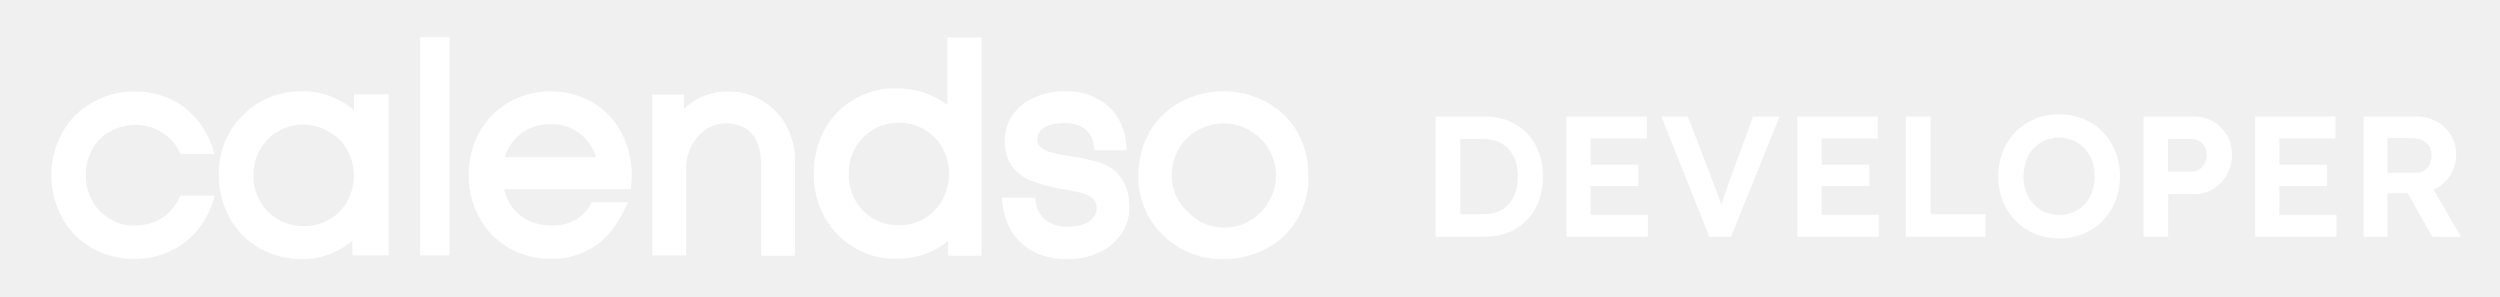
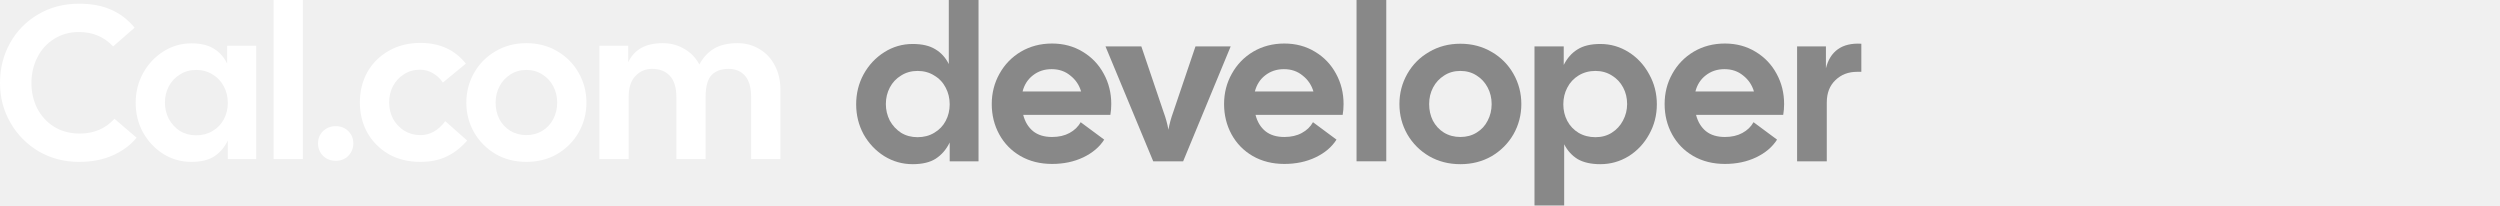
- <svg xmlns="http://www.w3.org/2000/svg" width="100%" height="100%" viewBox="0 0 827 98" version="1.1" xml:space="preserve" style="fill-rule:evenodd;clip-rule:evenodd;stroke-linejoin:round;stroke-miterlimit:2;">
-   <g transform="matrix(1,0,0,1,205.579,-2.75469)">
-     <g transform="matrix(1,0,0,1,-188.598,0.250003)">
-       <path d="M27.5,88.2C22.6,88.2 17.8,87 13.5,84.6C9.3,82.2 5.9,78.8 3.6,74.6C-1.2,65.8 -1.2,55.2 3.6,46.4C5.9,42.2 9.4,38.7 13.6,36.4C17.9,34 22.7,32.7 27.6,32.8C33.6,32.7 39.4,34.5 44.1,38.1C48.8,41.7 52.1,46.8 54,53.5L42.8,53.5C41.5,50.5 39.4,48 36.6,46.3C34,44.7 31,43.8 27.9,43.8C25.1,43.8 22.3,44.5 19.8,45.8C17.3,47.1 15.1,49.1 13.7,51.6C10.7,56.9 10.6,63.5 13.5,68.9C14.9,71.4 16.9,73.4 19.3,74.9C21.7,76.4 24.5,77.2 27.3,77.1C34.5,77.1 39.7,73.8 42.7,67.2L54.1,67.2C53,71.4 51,75.3 48.3,78.7C45.8,81.7 42.7,84.1 39.1,85.7C35.5,87.4 31.5,88.1 27.5,88.2ZM99.6,82.1C95,86.1 89,88.3 82.8,88.2C77.9,88.2 73.1,87 68.8,84.6C64.7,82.2 61.3,78.8 59,74.6C56.5,70.1 55.3,65.1 55.4,60C55.3,45 67.3,32.8 82.3,32.7L82.6,32.7C89,32.5 95.2,34.8 100.1,38.9L100.1,33.7L111.6,33.7L111.6,87L99.6,87L99.6,82.1ZM83.5,43.7C80.5,43.7 77.6,44.4 75.1,45.9C72.6,47.3 70.5,49.4 69.1,51.9C67.6,54.4 66.9,57.3 66.9,60.3C66.7,64.8 68.4,69.2 71.6,72.5C74.8,75.7 79.2,77.4 83.7,77.3C86.6,77.3 89.5,76.6 92,75.1C94.5,73.7 96.5,71.6 97.9,69.1C100.8,63.8 100.8,57.4 97.9,52.1C96.5,49.6 94.4,47.5 91.9,46.1C89.3,44.5 86.4,43.8 83.5,43.7ZM122,14.8L131.7,14.8L131.7,87L122,87C122,87.1 122,14.8 122,14.8ZM149.8,65.2C150.3,67.5 151.3,69.6 152.8,71.5C154.2,73.3 156.1,74.7 158.2,75.6C160.4,76.6 162.8,77.1 165.2,77.1C168,77.2 170.8,76.6 173.3,75.3C175.7,73.9 177.6,71.9 178.8,69.4L190.7,69.4C188,75.9 184.5,80.6 180.3,83.6C175.9,86.7 170.5,88.3 165.1,88.1C160.3,88.2 155.5,86.9 151.3,84.5C147.2,82.1 143.8,78.7 141.6,74.5C139.2,70.2 138,65.3 138.1,60.4C138,55.5 139.2,50.6 141.6,46.3C143.9,42.1 147.3,38.7 151.4,36.3C160,31.5 170.6,31.5 179.1,36.4C183.2,38.8 186.5,42.4 188.7,46.6C190.9,50.9 192,55.7 192,60.6C192,61.6 191.9,63.1 191.7,65.1L149.8,65.1L149.8,65.2ZM165.2,43.6C161.8,43.5 158.4,44.5 155.6,46.5C152.9,48.5 150.9,51.3 150,54.5L180.2,54.5C179.3,51.3 177.3,48.5 174.6,46.5C171.9,44.5 168.6,43.5 165.2,43.6ZM234.8,57.3C234.8,52.6 233.8,49.1 231.8,46.8C229.8,44.5 226.9,43.3 223.1,43.3C220.8,43.3 218.5,44 216.6,45.3C214.6,46.6 212.9,48.5 211.8,50.7C210.6,53 210,55.5 210,58.1L210,87L198.8,87L198.8,33.8L209.3,33.8L209.3,38.6C213.2,34.7 218.6,32.6 224.2,32.8C228.1,32.8 231.9,33.8 235.2,35.8C238.5,37.8 241.2,40.6 243.1,44C245,47.5 246,51.5 246,55.5L246,87.1L234.8,87.1L234.8,57.3ZM296.7,82.2C294.3,84.1 291.7,85.6 288.8,86.6C285.8,87.6 282.6,88.1 279.4,88.1C274.6,88.2 269.8,86.9 265.6,84.4C261.5,82 258.1,78.5 255.8,74.3C253.4,70 252.2,65.2 252.2,60.2C252.1,55.1 253.3,50.1 255.7,45.5C258,41.3 261.4,37.8 265.5,35.4C269.8,32.9 274.7,31.6 279.6,31.7C282.7,31.7 285.7,32.2 288.6,33.1C291.4,34 294,35.4 296.4,37.2L296.4,14.9L307.7,14.9L307.7,87.1L296.6,87.1L296.7,82.2ZM280.4,43.1C277.4,43.1 274.5,43.8 272,45.3C269.5,46.7 267.4,48.8 266,51.3C264.5,53.9 263.8,56.8 263.8,59.8C263.6,64.4 265.3,68.9 268.5,72.2C271.7,75.4 276,77.2 280.6,77C283.5,77 286.4,76.3 288.9,74.7C291.4,73.2 293.4,71.1 294.8,68.6C297.7,63.2 297.7,56.8 294.8,51.4C291.8,46.2 286.3,43 280.4,43.1ZM335.8,88.2C332,88.3 328.3,87.4 325,85.8C321.9,84.2 319.3,81.8 317.5,78.8C315.6,75.5 314.6,71.7 314.5,67.9L325.5,67.9C325.5,70.6 326.6,73.2 328.6,75C330.7,76.7 333.4,77.6 336.1,77.5C337.9,77.5 339.7,77.3 341.4,76.7C342.7,76.3 343.8,75.5 344.7,74.5C345.4,73.7 345.8,72.6 345.8,71.5C345.9,70.3 345.4,69.1 344.6,68.3C344.1,67.8 343.5,67.5 342.9,67.1C342.2,66.8 341.5,66.5 340.7,66.3C338.9,65.9 336.8,65.4 334.6,65C332.8,64.8 331.1,64.4 329.5,64C327.9,63.6 326,63 324.5,62.4C323.7,62.2 322.9,61.8 322.1,61.4L321.1,60.7C320.7,60.3 320.3,60 319.9,59.7C319.2,59.2 318.6,58.6 318.1,57.9C317.5,57.1 317,56.2 316.6,55.3C315.7,53.3 315.3,51.1 315.4,48.9C315.4,45.9 316.3,42.9 318.1,40.4C319.9,37.9 322.4,35.9 325.3,34.7C328.6,33.3 332.1,32.6 335.6,32.7C339.2,32.6 342.7,33.4 345.9,35.1C348.9,36.6 351.3,38.9 353,41.8C354.8,45 355.7,48.6 355.7,52.2L345,52.2C344.9,49.2 344,47 342.3,45.5C340.6,44 338.3,43.2 335.3,43.2C332.3,43.2 330.1,43.7 328.5,44.7C327.1,45.5 326.2,46.9 326.2,48.5C326.1,49.5 326.5,50.5 327.2,51.1C327.8,51.6 328.4,52 329,52.3C329.6,52.6 330.3,52.8 331,53C331.8,53.2 332.7,53.4 333.7,53.6L336.8,54.1C340.2,54.6 343.5,55.3 346.8,56.3C349.4,57.1 351.8,58.6 353.5,60.8C355.3,63.2 356.4,66.1 356.5,69.2L356.6,71C356.7,74.2 355.7,77.4 353.8,80.1C351.9,82.8 349.3,84.9 346.3,86.1C343.2,87.6 339.5,88.3 335.8,88.2ZM412.4,74.6C410,78.8 406.5,82.3 402.2,84.6C397.7,87 392.6,88.3 387.4,88.2C382.5,88.3 377.7,87 373.4,84.6C369.2,82.2 365.7,78.8 363.3,74.7C360.8,70.5 359.5,65.7 359.6,60.9C359.5,55.8 360.7,50.8 363.2,46.3C365.6,42.1 369.2,38.6 373.4,36.3C377.8,33.9 382.7,32.7 387.7,32.7C392.7,32.7 397.6,33.9 402,36.3C406.2,38.6 409.8,42 412.2,46.2C414.6,50.5 415.9,55.4 415.8,60.4C416.1,65.4 414.8,70.3 412.4,74.6ZM387.8,43.3C384.8,43.3 381.8,44.1 379.2,45.6C376.6,47.1 374.4,49.2 372.9,51.8C371.4,54.4 370.6,57.3 370.6,60.3C370.6,64.9 372.4,69.3 375.8,72.5C379,75.9 383.4,77.8 388.1,77.8C391.1,77.8 394.1,77 396.6,75.4C399.2,73.9 401.3,71.7 402.8,69.1C404.3,66.5 405.1,63.5 405.1,60.5C405.1,57.5 404.3,54.5 402.8,51.9C401.3,49.3 399.1,47.2 396.5,45.7C393.9,44.1 390.9,43.3 387.8,43.3Z" style="fill:white;fill-rule:nonzero;" />
-     </g>
-     <g transform="matrix(0.887446,0,0,0.887446,-168.096,37.0714)">
-       <g transform="matrix(64,0,0,64,487.006,49.5648)">
-         <path d="M0.092,-0L0.092,-0.7L0.377,-0.7C0.445,-0.7 0.505,-0.685 0.556,-0.656C0.607,-0.626 0.646,-0.585 0.675,-0.532C0.703,-0.479 0.717,-0.419 0.717,-0.35C0.717,-0.281 0.703,-0.22 0.675,-0.168C0.646,-0.115 0.607,-0.074 0.556,-0.045C0.505,-0.015 0.446,-0 0.377,-0L0.092,-0ZM0.372,-0.569L0.236,-0.569L0.236,-0.131L0.372,-0.131C0.434,-0.131 0.483,-0.151 0.518,-0.19C0.553,-0.229 0.571,-0.283 0.571,-0.35C0.571,-0.417 0.553,-0.47 0.518,-0.51C0.482,-0.549 0.433,-0.569 0.372,-0.569Z" style="fill:white;fill-rule:nonzero;" />
-       </g>
-       <g transform="matrix(64,0,0,64,535.774,49.5648)">
-         <path d="M0.092,-0L0.092,-0.7L0.56,-0.7L0.56,-0.572L0.233,-0.572L0.233,-0.419L0.511,-0.419L0.511,-0.295L0.233,-0.295L0.233,-0.128L0.566,-0.128L0.566,-0L0.092,-0Z" style="fill:white;fill-rule:nonzero;" />
-       </g>
-       <g transform="matrix(64,0,0,64,576.222,49.5648)">
-         <path d="M0.292,-0L0.013,-0.7L0.167,-0.7L0.315,-0.315C0.326,-0.286 0.335,-0.262 0.343,-0.242C0.349,-0.222 0.356,-0.203 0.362,-0.185C0.367,-0.204 0.374,-0.223 0.381,-0.243C0.388,-0.263 0.396,-0.287 0.406,-0.315L0.547,-0.7L0.701,-0.7L0.419,-0L0.292,-0Z" style="fill:white;fill-rule:nonzero;" />
-       </g>
-       <g transform="matrix(64,0,0,64,621.854,49.5648)">
-         <path d="M0.092,-0L0.092,-0.7L0.56,-0.7L0.56,-0.572L0.233,-0.572L0.233,-0.419L0.511,-0.419L0.511,-0.295L0.233,-0.295L0.233,-0.128L0.566,-0.128L0.566,-0L0.092,-0Z" style="fill:white;fill-rule:nonzero;" />
-       </g>
-       <g transform="matrix(64,0,0,64,662.302,49.5648)">
-         <path d="M0.092,-0L0.092,-0.7L0.236,-0.7L0.236,-0.131L0.555,-0.131L0.555,-0L0.092,-0Z" style="fill:white;fill-rule:nonzero;" />
-       </g>
-       <g transform="matrix(64,0,0,64,699.742,49.5648)">
-         <path d="M0.4,0.01C0.349,0.01 0.301,0.001 0.258,-0.017C0.215,-0.035 0.177,-0.06 0.146,-0.093C0.114,-0.125 0.089,-0.163 0.072,-0.207C0.054,-0.251 0.045,-0.299 0.045,-0.352C0.045,-0.404 0.054,-0.452 0.072,-0.496C0.089,-0.54 0.114,-0.578 0.146,-0.611C0.177,-0.643 0.215,-0.668 0.258,-0.686C0.301,-0.704 0.349,-0.713 0.4,-0.713C0.451,-0.713 0.498,-0.704 0.541,-0.686C0.584,-0.668 0.622,-0.643 0.654,-0.61C0.685,-0.577 0.71,-0.539 0.728,-0.495C0.745,-0.451 0.754,-0.403 0.754,-0.352C0.754,-0.3 0.745,-0.252 0.728,-0.208C0.71,-0.164 0.685,-0.126 0.654,-0.093C0.622,-0.06 0.584,-0.035 0.541,-0.017C0.498,0.001 0.451,0.01 0.4,0.01ZM0.4,-0.127C0.44,-0.127 0.476,-0.137 0.507,-0.156C0.538,-0.175 0.563,-0.202 0.581,-0.236C0.598,-0.27 0.607,-0.309 0.607,-0.352C0.607,-0.395 0.598,-0.434 0.581,-0.468C0.563,-0.501 0.538,-0.528 0.507,-0.548C0.476,-0.567 0.44,-0.577 0.4,-0.577C0.359,-0.577 0.323,-0.567 0.292,-0.548C0.261,-0.529 0.236,-0.502 0.219,-0.468C0.201,-0.434 0.192,-0.395 0.192,-0.352C0.192,-0.308 0.201,-0.269 0.219,-0.236C0.236,-0.202 0.261,-0.175 0.292,-0.156C0.323,-0.137 0.359,-0.127 0.4,-0.127Z" style="fill:white;fill-rule:nonzero;" />
-       </g>
-       <g transform="matrix(64,0,0,64,750.878,49.5648)">
-         <path d="M0.092,-0L0.092,-0.7L0.387,-0.7C0.428,-0.7 0.466,-0.69 0.499,-0.671C0.532,-0.651 0.558,-0.624 0.578,-0.591C0.597,-0.557 0.607,-0.519 0.607,-0.477C0.607,-0.434 0.597,-0.395 0.578,-0.361C0.558,-0.326 0.532,-0.299 0.499,-0.279C0.466,-0.258 0.428,-0.248 0.387,-0.248L0.236,-0.248L0.236,-0L0.092,-0ZM0.235,-0.379L0.372,-0.379C0.397,-0.379 0.418,-0.388 0.435,-0.407C0.452,-0.425 0.46,-0.448 0.46,-0.475C0.46,-0.502 0.452,-0.525 0.435,-0.543C0.418,-0.56 0.397,-0.569 0.372,-0.569L0.235,-0.569L0.235,-0.379Z" style="fill:white;fill-rule:nonzero;" />
-       </g>
-       <g transform="matrix(64,0,0,64,792.478,49.5648)">
-         <path d="M0.092,-0L0.092,-0.7L0.56,-0.7L0.56,-0.572L0.233,-0.572L0.233,-0.419L0.511,-0.419L0.511,-0.295L0.233,-0.295L0.233,-0.128L0.566,-0.128L0.566,-0L0.092,-0Z" style="fill:white;fill-rule:nonzero;" />
-       </g>
-       <g transform="matrix(64,0,0,64,832.926,49.5648)">
-         <path d="M0.092,-0L0.092,-0.7L0.4,-0.7C0.443,-0.7 0.482,-0.69 0.517,-0.671C0.552,-0.652 0.579,-0.625 0.6,-0.592C0.621,-0.558 0.631,-0.52 0.631,-0.477C0.631,-0.432 0.619,-0.391 0.595,-0.355C0.571,-0.319 0.539,-0.292 0.5,-0.274L0.659,0.001L0.492,-0L0.349,-0.253L0.231,-0.253L0.231,-0L0.092,-0ZM0.231,-0.372L0.395,-0.372C0.423,-0.372 0.446,-0.382 0.463,-0.401C0.48,-0.42 0.488,-0.443 0.488,-0.472C0.488,-0.503 0.478,-0.527 0.457,-0.546C0.436,-0.565 0.409,-0.574 0.375,-0.574L0.231,-0.574L0.231,-0.372Z" style="fill:white;fill-rule:nonzero;" />
-       </g>
-     </g>
-   </g>
+ <svg xmlns="http://www.w3.org/2000/svg" width="73" height="6" viewBox="0 0 73 6" fill="none">
+   <path d="M2.31 4.727C1.88 4.727 1.488 4.626 1.133 4.422C0.783 4.214 0.506 3.934 0.304 3.582C0.101 3.23 0 2.844 0 2.424C0 2 0.097 1.612 0.291 1.26C0.49 0.903 0.764 0.624 1.114 0.42C1.464 0.212 1.863 0.108 2.31 0.108C2.669 0.108 2.977 0.165 3.235 0.28C3.496 0.39 3.728 0.566 3.931 0.808L3.304 1.355C3.038 1.075 2.707 0.935 2.31 0.935C2.032 0.935 1.787 1.003 1.576 1.139C1.365 1.27 1.203 1.451 1.089 1.68C0.975 1.905 0.918 2.153 0.918 2.424C0.918 2.696 0.975 2.944 1.089 3.169C1.207 3.393 1.371 3.572 1.582 3.703C1.798 3.835 2.047 3.9 2.329 3.9C2.743 3.9 3.081 3.756 3.342 3.468L3.988 4.021C3.811 4.238 3.579 4.409 3.292 4.537C3.009 4.664 2.682 4.727 2.31 4.727Z" fill="white" />
+   <path d="M5.728 3.951C5.909 3.951 6.07 3.909 6.209 3.824C6.352 3.739 6.462 3.625 6.538 3.48C6.614 3.336 6.652 3.177 6.652 3.003C6.652 2.829 6.614 2.67 6.538 2.526C6.462 2.378 6.352 2.261 6.209 2.176C6.07 2.087 5.909 2.042 5.728 2.042C5.55 2.042 5.392 2.087 5.253 2.176C5.114 2.261 5.006 2.375 4.93 2.52C4.854 2.664 4.816 2.823 4.816 2.997C4.816 3.166 4.854 3.326 4.93 3.474C5.01 3.618 5.118 3.735 5.253 3.824C5.392 3.909 5.55 3.951 5.728 3.951ZM3.962 3.003C3.962 2.689 4.033 2.401 4.177 2.138C4.325 1.871 4.523 1.659 4.772 1.502C5.021 1.345 5.293 1.266 5.588 1.266C5.859 1.266 6.076 1.317 6.24 1.419C6.409 1.521 6.54 1.667 6.633 1.858V1.336H7.481V4.645H6.652V4.104C6.555 4.303 6.422 4.458 6.253 4.568C6.089 4.674 5.867 4.727 5.588 4.727C5.293 4.727 5.021 4.651 4.772 4.498C4.523 4.341 4.325 4.131 4.177 3.869C4.033 3.606 3.962 3.317 3.962 3.003Z" fill="white" />
+   <path d="M7.989 0H8.843V4.645H7.989V0Z" fill="white" />
+   <path d="M9.805 4.696C9.657 4.696 9.532 4.647 9.431 4.549C9.334 4.448 9.286 4.327 9.286 4.187C9.286 4.047 9.334 3.928 9.431 3.83C9.532 3.733 9.657 3.684 9.805 3.684C9.952 3.684 10.075 3.733 10.172 3.83C10.269 3.928 10.317 4.047 10.317 4.187C10.317 4.327 10.269 4.448 10.172 4.549C10.075 4.647 9.952 4.696 9.805 4.696Z" fill="white" />
+   <path d="M12.274 4.727C11.924 4.727 11.614 4.651 11.344 4.498C11.078 4.341 10.871 4.131 10.723 3.869C10.58 3.606 10.508 3.313 10.508 2.99C10.508 2.668 10.58 2.375 10.723 2.112C10.871 1.849 11.078 1.642 11.344 1.489C11.614 1.332 11.924 1.253 12.274 1.253C12.839 1.253 13.283 1.455 13.603 1.858L12.932 2.411C12.852 2.293 12.755 2.201 12.641 2.138C12.531 2.07 12.405 2.036 12.261 2.036C12.084 2.036 11.928 2.081 11.793 2.17C11.658 2.255 11.552 2.369 11.476 2.513C11.4 2.657 11.363 2.817 11.363 2.99C11.363 3.16 11.4 3.319 11.476 3.468C11.557 3.612 11.666 3.729 11.806 3.818C11.945 3.902 12.103 3.945 12.28 3.945C12.559 3.945 12.799 3.809 13.002 3.538L13.641 4.104C13.464 4.308 13.266 4.462 13.046 4.568C12.827 4.674 12.569 4.727 12.274 4.727Z" fill="white" />
+   <path d="M15.371 4.727C15.037 4.727 14.738 4.651 14.472 4.498C14.206 4.341 13.997 4.131 13.845 3.869C13.693 3.601 13.617 3.311 13.617 2.997C13.617 2.683 13.693 2.392 13.845 2.125C13.997 1.858 14.206 1.648 14.472 1.495C14.738 1.338 15.037 1.26 15.371 1.26C15.704 1.26 16.004 1.338 16.27 1.495C16.535 1.648 16.744 1.858 16.896 2.125C17.048 2.392 17.124 2.683 17.124 2.997C17.124 3.311 17.048 3.601 16.896 3.869C16.744 4.131 16.535 4.341 16.27 4.498C16.004 4.651 15.704 4.727 15.371 4.727ZM14.472 2.997C14.472 3.171 14.508 3.33 14.579 3.474C14.655 3.618 14.761 3.733 14.896 3.818C15.035 3.902 15.194 3.945 15.371 3.945C15.548 3.945 15.704 3.902 15.839 3.818C15.978 3.733 16.084 3.618 16.156 3.474C16.232 3.33 16.27 3.171 16.27 2.997C16.27 2.823 16.232 2.664 16.156 2.52C16.08 2.375 15.974 2.261 15.839 2.176C15.704 2.087 15.548 2.042 15.371 2.042C15.194 2.042 15.037 2.087 14.902 2.176C14.767 2.261 14.662 2.375 14.586 2.52C14.51 2.664 14.472 2.823 14.472 2.997Z" fill="white" />
+   <path d="M17.502 1.336H18.344V1.82C18.517 1.446 18.853 1.26 19.351 1.26C19.583 1.26 19.792 1.315 19.977 1.425C20.167 1.531 20.315 1.684 20.421 1.883C20.534 1.675 20.678 1.521 20.851 1.419C21.028 1.313 21.256 1.26 21.535 1.26C21.771 1.26 21.984 1.317 22.174 1.432C22.364 1.542 22.514 1.701 22.623 1.909C22.733 2.112 22.788 2.35 22.788 2.621V4.645H21.933V2.831C21.933 2.556 21.874 2.35 21.756 2.214C21.638 2.078 21.478 2.011 21.275 2.011C21.06 2.011 20.893 2.072 20.775 2.195C20.661 2.318 20.604 2.53 20.604 2.831V4.645H19.75V2.831C19.75 2.556 19.686 2.35 19.56 2.214C19.433 2.078 19.26 2.011 19.041 2.011C18.846 2.011 18.684 2.081 18.553 2.221C18.422 2.356 18.357 2.56 18.357 2.831V4.645H17.502V1.336Z" fill="white" />
+   <path d="M26.651 4.794C26.352 4.794 26.075 4.716 25.823 4.561C25.57 4.402 25.368 4.189 25.218 3.923C25.073 3.656 25 3.363 25 3.045C25 2.727 25.073 2.434 25.218 2.168C25.368 1.897 25.57 1.682 25.823 1.523C26.075 1.363 26.352 1.284 26.651 1.284C26.925 1.284 27.146 1.335 27.313 1.439C27.48 1.538 27.611 1.682 27.705 1.871V0H28.573V4.71H27.731V4.161C27.632 4.363 27.497 4.52 27.326 4.632C27.159 4.74 26.934 4.794 26.651 4.794ZM25.867 3.039C25.867 3.211 25.906 3.372 25.983 3.523C26.064 3.669 26.174 3.787 26.311 3.877C26.452 3.963 26.613 4.006 26.793 4.006C26.977 4.006 27.14 3.963 27.281 3.877C27.427 3.791 27.538 3.675 27.615 3.529C27.692 3.383 27.731 3.222 27.731 3.045C27.731 2.869 27.692 2.708 27.615 2.561C27.538 2.411 27.427 2.292 27.281 2.206C27.14 2.116 26.977 2.071 26.793 2.071C26.613 2.071 26.452 2.116 26.311 2.206C26.169 2.292 26.06 2.409 25.983 2.555C25.906 2.701 25.867 2.862 25.867 3.039Z" fill="#888888" />
+   <path d="M30.72 4.787C30.373 4.787 30.065 4.71 29.795 4.555C29.529 4.4 29.324 4.189 29.178 3.923C29.032 3.656 28.959 3.361 28.959 3.039C28.959 2.716 29.035 2.422 29.184 2.155C29.334 1.884 29.542 1.669 29.808 1.51C30.078 1.351 30.382 1.271 30.72 1.271C31.054 1.271 31.352 1.351 31.613 1.51C31.879 1.669 32.084 1.884 32.23 2.155C32.376 2.422 32.449 2.716 32.449 3.039C32.449 3.151 32.44 3.256 32.423 3.355H29.878C29.93 3.557 30.026 3.716 30.168 3.832C30.309 3.944 30.493 4 30.72 4C30.917 4 31.086 3.961 31.228 3.884C31.373 3.806 31.483 3.701 31.555 3.568L32.243 4.077C32.106 4.292 31.902 4.465 31.633 4.594C31.363 4.723 31.059 4.787 30.72 4.787ZM31.568 2.671C31.513 2.482 31.408 2.327 31.253 2.206C31.104 2.082 30.922 2.019 30.707 2.019C30.497 2.019 30.315 2.08 30.161 2.2C30.011 2.316 29.91 2.473 29.859 2.671H31.568Z" fill="#888888" />
+   <path d="M32.28 1.355H33.327L33.976 3.271C34.041 3.447 34.088 3.619 34.118 3.787C34.148 3.619 34.195 3.447 34.259 3.271L34.908 1.355H35.936L34.548 4.71H33.674L32.28 1.355Z" fill="#888888" />
+   <path d="M37.503 4.787C37.156 4.787 36.848 4.71 36.578 4.555C36.312 4.4 36.107 4.189 35.961 3.923C35.816 3.656 35.743 3.361 35.743 3.039C35.743 2.716 35.818 2.422 35.968 2.155C36.118 1.884 36.325 1.669 36.591 1.51C36.861 1.351 37.165 1.271 37.503 1.271C37.838 1.271 38.135 1.351 38.397 1.51C38.662 1.669 38.868 1.884 39.013 2.155C39.159 2.422 39.232 2.716 39.232 3.039C39.232 3.151 39.223 3.256 39.206 3.355H36.662C36.713 3.557 36.809 3.716 36.951 3.832C37.092 3.944 37.276 4 37.503 4C37.7 4 37.87 3.961 38.011 3.884C38.157 3.806 38.266 3.701 38.339 3.568L39.026 4.077C38.889 4.292 38.686 4.465 38.416 4.594C38.146 4.723 37.842 4.787 37.503 4.787ZM38.352 2.671C38.296 2.482 38.191 2.327 38.037 2.206C37.887 2.082 37.705 2.019 37.491 2.019C37.281 2.019 37.099 2.08 36.944 2.2C36.794 2.316 36.694 2.473 36.642 2.671H38.352Z" fill="#888888" />
+   <path d="M39.611 0H40.479V4.71H39.611V0Z" fill="#888888" />
+   <path d="M42.643 4.794C42.305 4.794 42.001 4.716 41.731 4.561C41.461 4.402 41.249 4.189 41.094 3.923C40.94 3.652 40.863 3.357 40.863 3.039C40.863 2.72 40.94 2.426 41.094 2.155C41.249 1.884 41.461 1.671 41.731 1.516C42.001 1.357 42.305 1.277 42.643 1.277C42.981 1.277 43.286 1.357 43.556 1.516C43.825 1.671 44.038 1.884 44.192 2.155C44.346 2.426 44.423 2.72 44.423 3.039C44.423 3.357 44.346 3.652 44.192 3.923C44.038 4.189 43.825 4.402 43.556 4.561C43.286 4.716 42.981 4.794 42.643 4.794ZM41.731 3.039C41.731 3.215 41.767 3.376 41.84 3.523C41.917 3.669 42.024 3.785 42.161 3.871C42.303 3.957 42.463 4 42.643 4C42.823 4 42.981 3.957 43.119 3.871C43.26 3.785 43.367 3.669 43.44 3.523C43.517 3.376 43.556 3.215 43.556 3.039C43.556 2.862 43.517 2.701 43.44 2.555C43.363 2.409 43.256 2.292 43.119 2.206C42.981 2.116 42.823 2.071 42.643 2.071C42.463 2.071 42.305 2.116 42.168 2.206C42.031 2.292 41.923 2.409 41.846 2.555C41.769 2.701 41.731 2.862 41.731 3.039Z" fill="#888888" />
+   <path d="M46.728 4.794C46.458 4.794 46.238 4.744 46.066 4.645C45.899 4.542 45.769 4.398 45.674 4.213V6H44.807V1.355H45.661V1.897C45.76 1.699 45.893 1.548 46.06 1.445C46.227 1.338 46.45 1.284 46.728 1.284C47.028 1.284 47.304 1.363 47.557 1.523C47.81 1.682 48.009 1.897 48.155 2.168C48.305 2.434 48.38 2.727 48.38 3.045C48.38 3.363 48.305 3.656 48.155 3.923C48.009 4.189 47.81 4.402 47.557 4.561C47.304 4.716 47.028 4.794 46.728 4.794ZM45.649 3.045C45.649 3.222 45.687 3.383 45.764 3.529C45.841 3.675 45.951 3.791 46.092 3.877C46.238 3.963 46.403 4.006 46.587 4.006C46.767 4.006 46.925 3.963 47.062 3.877C47.204 3.787 47.313 3.669 47.39 3.523C47.471 3.372 47.512 3.211 47.512 3.039C47.512 2.862 47.474 2.701 47.396 2.555C47.319 2.409 47.21 2.292 47.069 2.206C46.927 2.116 46.767 2.071 46.587 2.071C46.403 2.071 46.238 2.116 46.092 2.206C45.951 2.292 45.841 2.411 45.764 2.561C45.687 2.708 45.649 2.869 45.649 3.045Z" fill="#888888" />
+   <path d="M50.367 4.787C50.02 4.787 49.712 4.71 49.442 4.555C49.176 4.4 48.971 4.189 48.825 3.923C48.679 3.656 48.607 3.361 48.607 3.039C48.607 2.716 48.681 2.422 48.831 2.155C48.981 1.884 49.189 1.669 49.455 1.51C49.725 1.351 50.029 1.271 50.367 1.271C50.701 1.271 50.999 1.351 51.26 1.51C51.526 1.669 51.731 1.884 51.877 2.155C52.023 2.422 52.096 2.716 52.096 3.039C52.096 3.151 52.087 3.256 52.07 3.355H49.525C49.577 3.557 49.673 3.716 49.815 3.832C49.956 3.944 50.14 4 50.367 4C50.564 4 50.733 3.961 50.875 3.884C51.02 3.806 51.13 3.701 51.203 3.568L51.89 4.077C51.753 4.292 51.55 4.465 51.28 4.594C51.01 4.723 50.706 4.787 50.367 4.787ZM51.215 2.671C51.16 2.482 51.055 2.327 50.901 2.206C50.751 2.082 50.569 2.019 50.354 2.019C50.144 2.019 49.962 2.08 49.808 2.2C49.658 2.316 49.557 2.473 49.506 2.671H51.215Z" fill="#888888" />
+   <path d="M52.475 1.355H53.317V1.994C53.377 1.748 53.492 1.563 53.664 1.439C53.839 1.314 54.069 1.26 54.351 1.277V2.097H54.229C53.972 2.097 53.76 2.178 53.593 2.342C53.426 2.501 53.342 2.718 53.342 2.994V4.71H52.475V1.355Z" fill="#888888" />
</svg>
